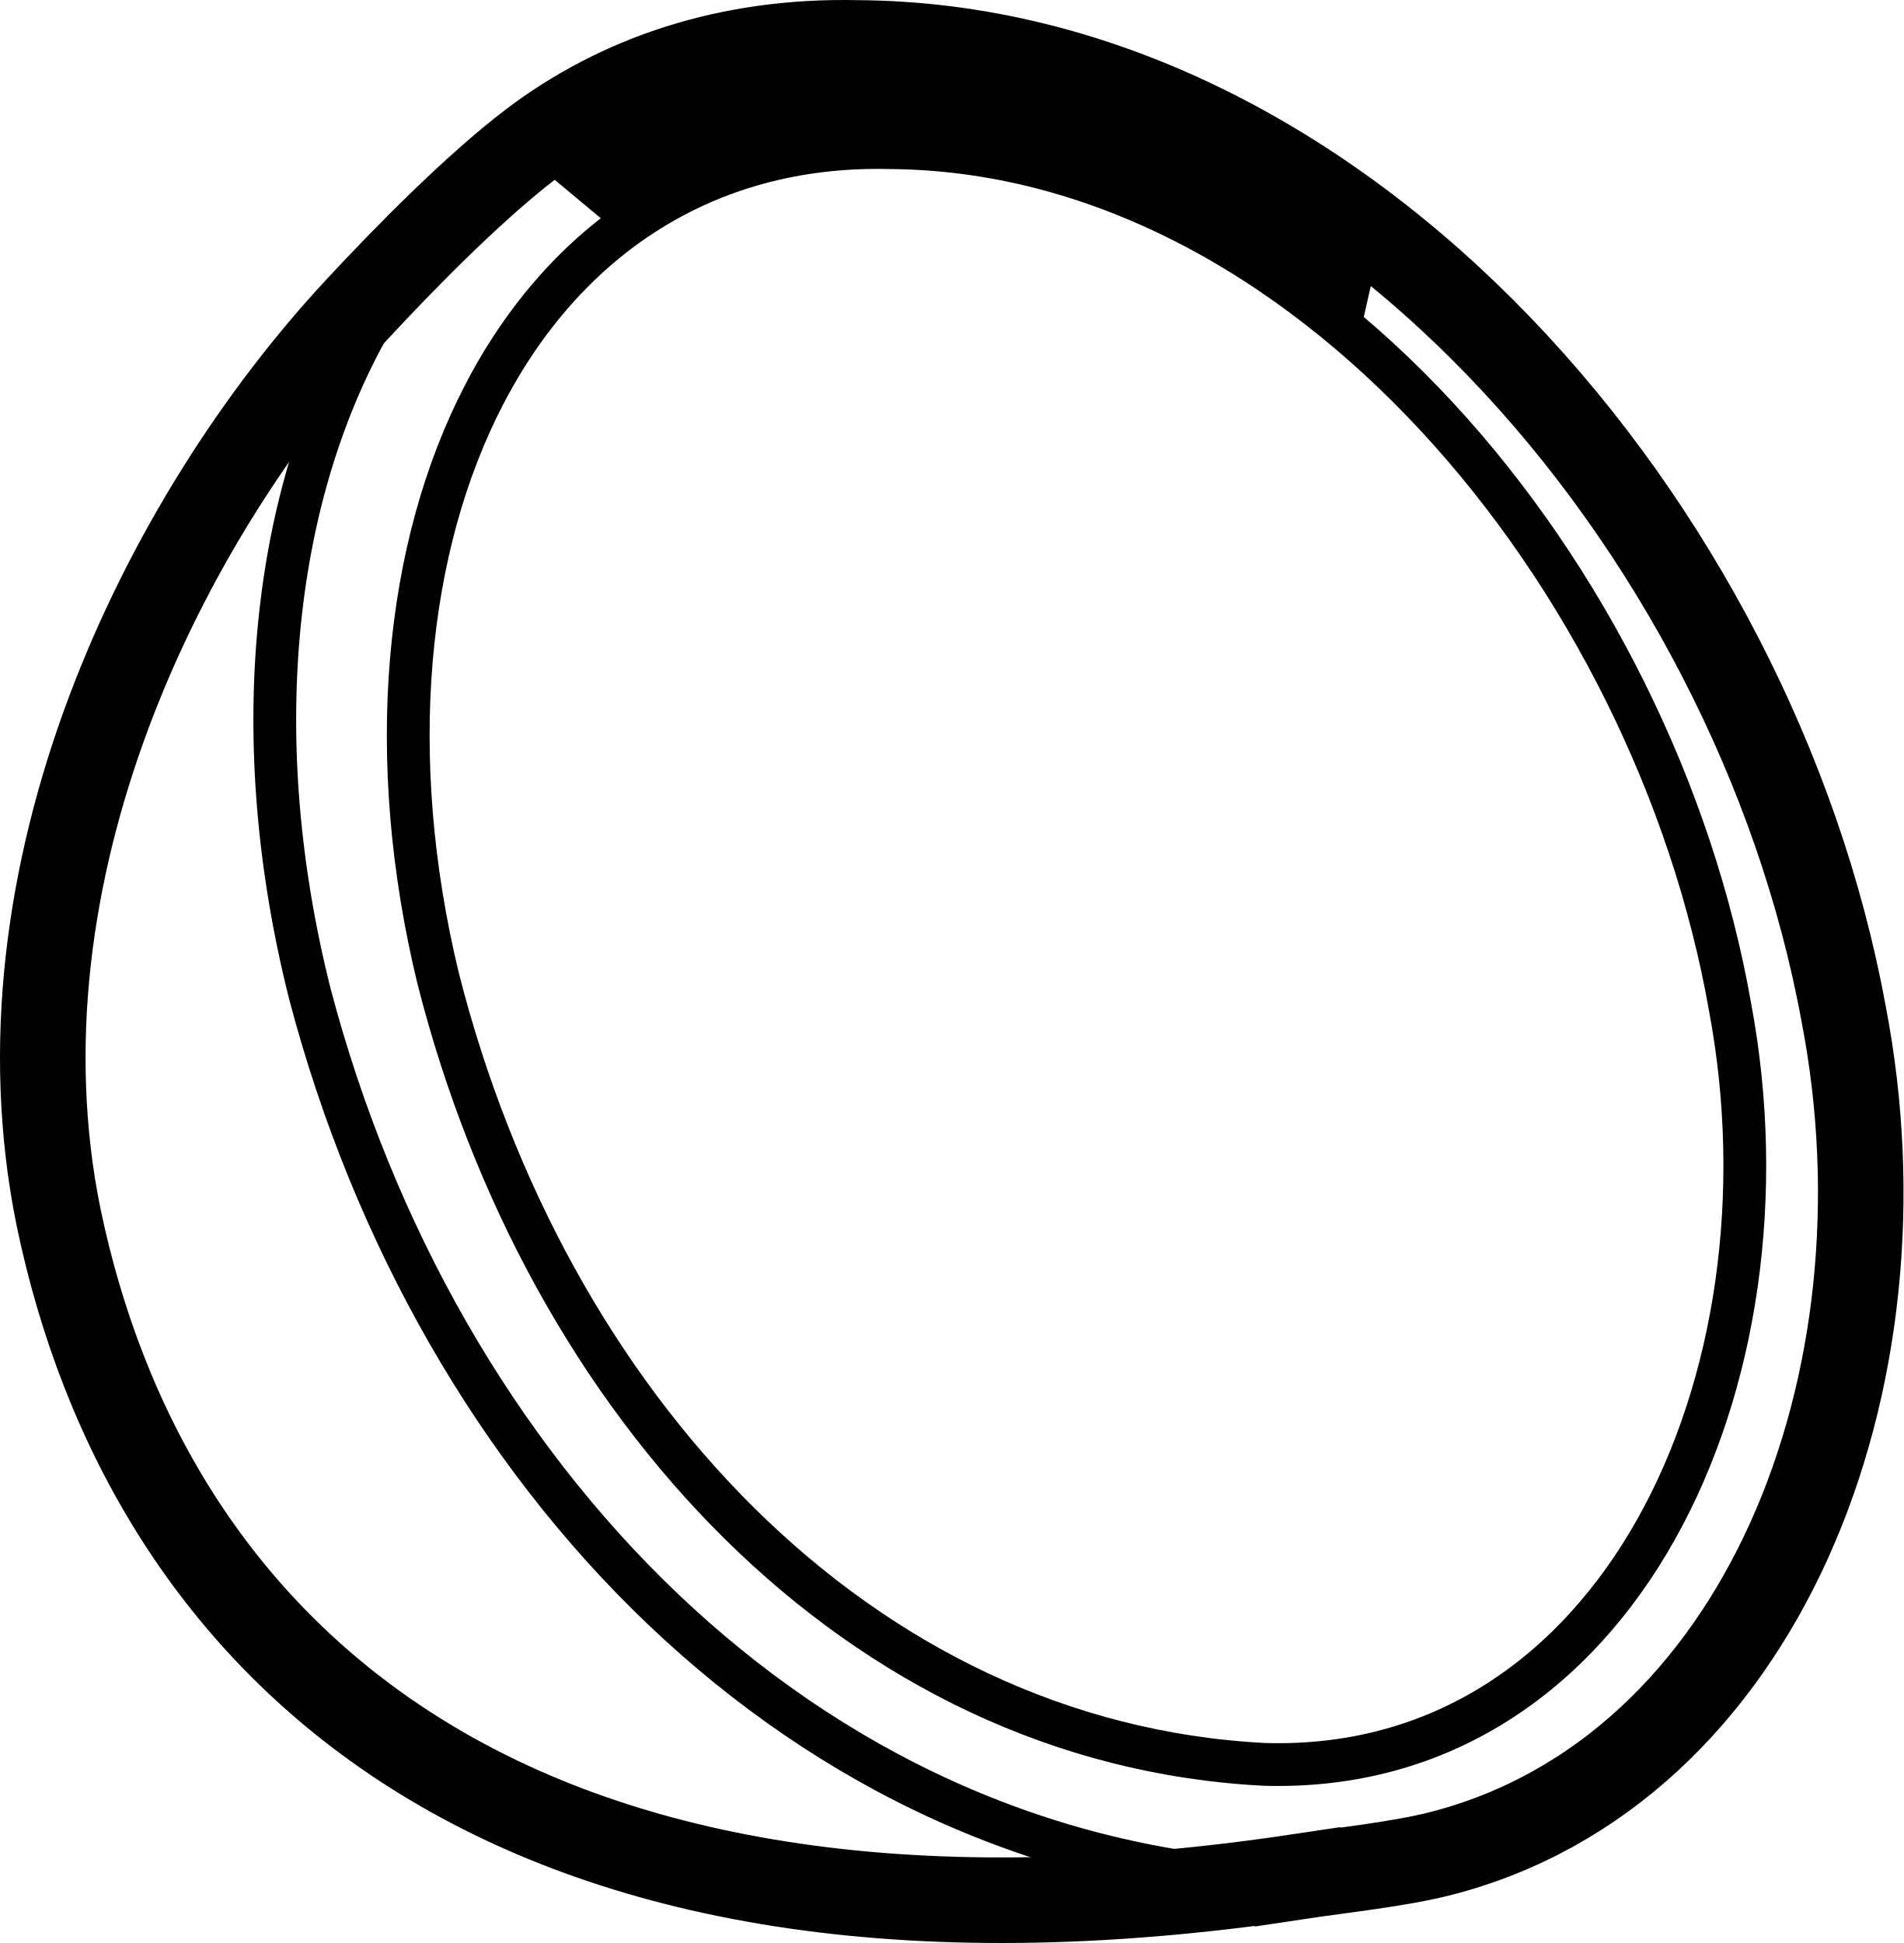
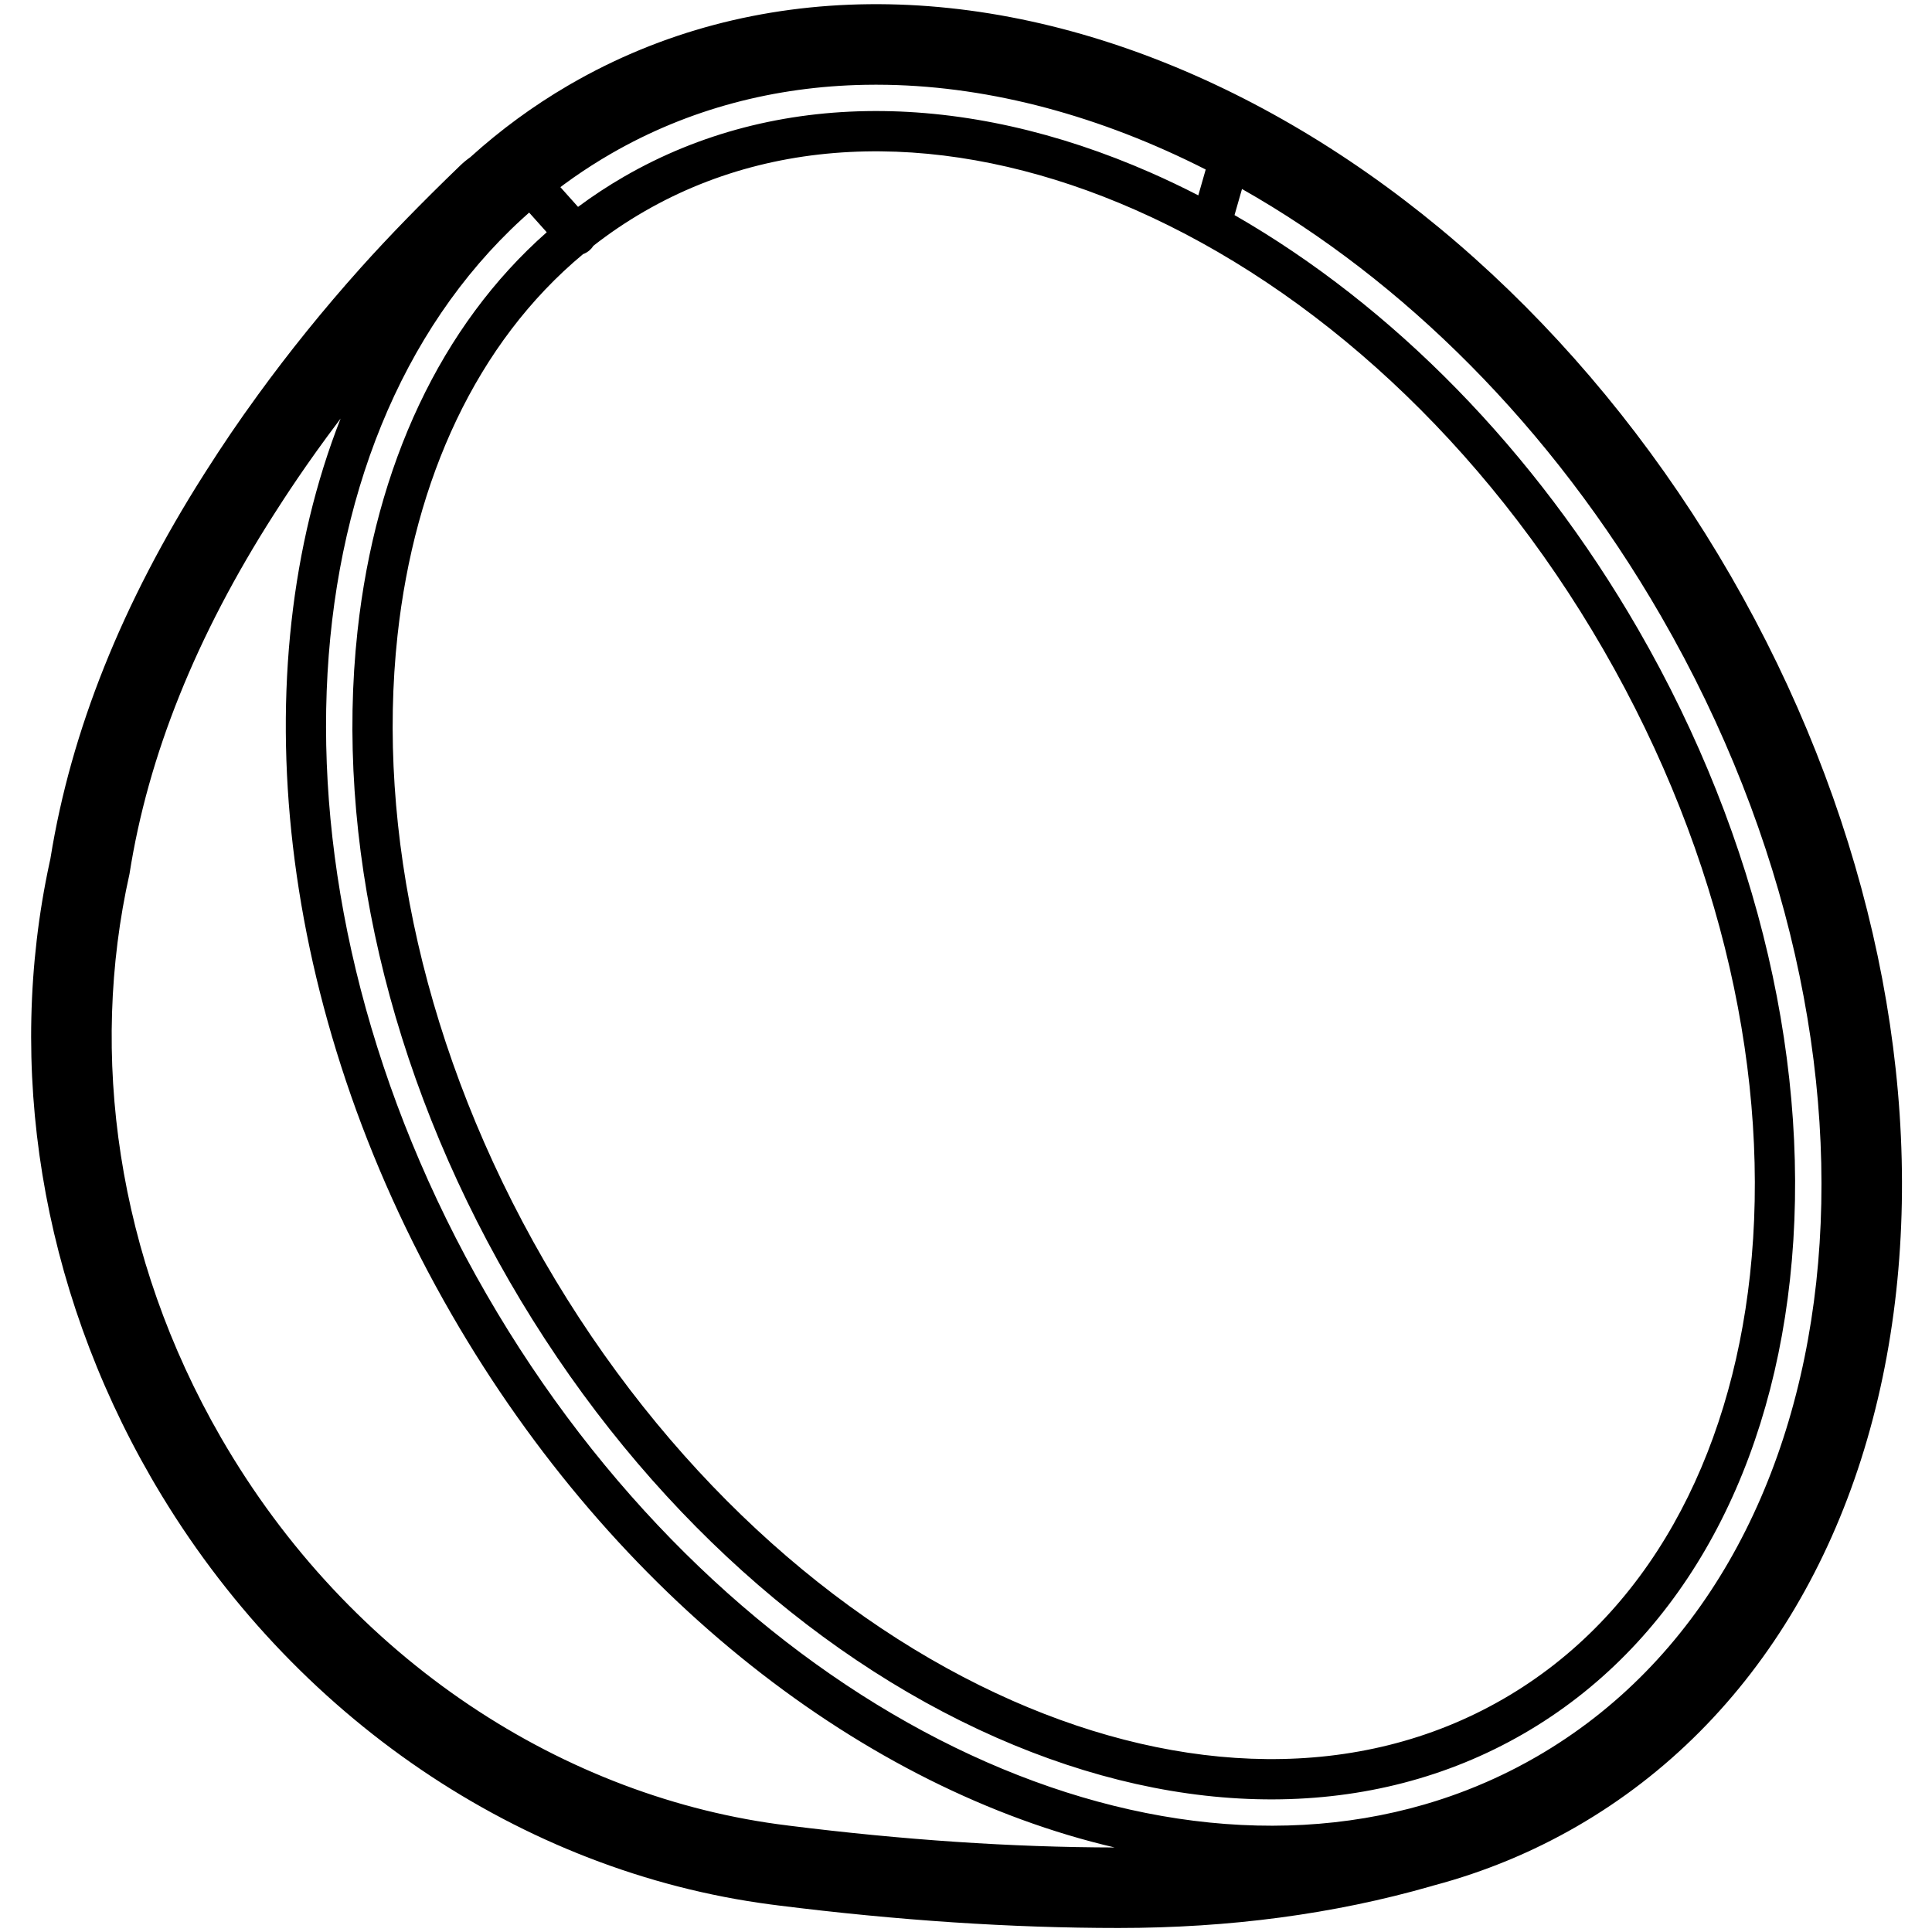
- <svg xmlns="http://www.w3.org/2000/svg" id="Layer_1" data-name="Layer 1" viewBox="0 0 1005.176 1025.943">
-   <defs>
-     <style>
-       .cls-1,.cls-2{fill:none;stroke:#010101;stroke-miterlimit:10;}.cls-1{stroke-width:22.588px;}.cls-2{stroke-width:45.176px;}.cls-3{fill:#010101;fill-rule:evenodd;}</style>
-   </defs>
-   <path class="cls-1" d="M570.637,1030.026c-251.511-12.576-444.767-214.524-511.713-468.809C25.451,428.25,38.396,302.309,88.884,210.767" transform="translate(104.7154 -36.40324)" />
-   <path class="cls-2" d="M580.479,1027.386c-420.356,62.878-607.509-123.166-654.298-348.416C-110.621,497.919-19.263,310.58,84.115,199.435c26.261-28.295,62.138-64.542,91.727-87.104,46.234-35.138,104.118-54.741,171.989-53.261,257.244,1.48,473.987,255.949,520.96,512.453,37.727,194.736-43.829,400.013-212.305,443.473-22.192,5.733-52.706,8.877-76.008,12.391Z" transform="translate(104.7154 -36.40324)" />
-   <path class="cls-1" d="M126.65,553.029C70.06,319.272,169.185,109.927,364.845,114.365c219.332,1.295,404.082,226.545,444.027,453.829,36.802,196.585-58.994,405.561-246.148,399.828C348.386,956.926,183.795,778.094,126.65,553.029Z" transform="translate(104.7154 -36.40324)" />
-   <path class="cls-3" d="M170.479,116.584c47.158-37.727,106.892-58.994,177.352-57.515,101.159.74,196.03,40.316,276.847,103.933l-12.021,53.076c-71.385-61.953-156.639-101.159-247.812-101.714-56.22-1.295-104.303,15.165-143.324,44.754Z" transform="translate(104.7154 -36.40324)" />
+ <svg xmlns="http://www.w3.org/2000/svg" height="960" viewBox="0 0 960 960" width="960">
+   <path d="m593.417 37.283c105.208 46.335 200.621 134.63 266.582 248.878 65.961 114.248 94.721 241.026 82.244 355.305-12.836 117.567-68.505 213.974-158.761 266.083-22.22 12.829-45.859 22.576-70.601 29.197l-.695.183-.397.128-.772.229c-48.284 13.833-100.062 20.714-155.247 20.714-53.273 0-109.672-3.744-169.208-11.214-.21-.026-.419-.054-.628-.084l-.268-.04-2.751-.348c-123.66-16.277-237.545-92.83-305.695-208.452l-2.072-3.552c-54.986-95.239-72.35-204.554-50.526-305.692l.419-1.903.083-.525c10.187-63.18 35.672-126.63 76.096-190.28l1.242-1.949c8.399-13.127 15.525-23.748 25.85-37.939 15.121-20.782 32.072-41.924 51.111-63.165 13.746-15.336 30.174-32.205 49.31-50.654 1.516-1.461 3.109-2.775 4.765-3.945l.143-.1.229-.208c14.854-13.43 31.006-25.276 48.359-35.421l1.372-.797c90.256-52.109 201.582-52.117 309.815-4.45zm-424.179 170.7-.797 1.073c-16.53 21.89-27.283 38.645-32.285 46.463-38.704 60.489-62.643 120.083-71.818 178.782-20.058 89.508-6.465 190.086 45.452 280.009 63.988 110.83 171.103 179.336 281.738 192.775l.014.012c57.24 7.182 111.365 10.816 162.377 10.902l-.001.011c-123.756-28.864-248.132-123.931-329.513-264.888-87.614-151.752-104.25-320.067-55.168-445.138zm447.903-114.071-3.714 12.963c78.589 45.134 149.165 116.805 200.572 205.845 60.294 104.432 86.711 219.754 75.441 322.982-11.001 100.766-57.144 182.331-132.516 225.847-75.372 43.516-169.081 42.694-261.848 1.839-95.033-41.854-181.696-122.393-241.99-226.825s-86.711-219.754-75.441-322.982c8.983-82.283 41.399-151.762 94.027-198.177l-8.743-9.769-3.562 3.199c-.055.051-.111.102-.166.152l.166-.153c-120.917 110.89-131.961 336.278-17.64 534.287 113.01 195.738 310.441 298.761 466.124 253.502.034-.01.068-.02.102-.03l-.102.03c1.735-.504 3.464-1.027 5.188-1.568l-5.086 1.538c1.771-.516 3.536-1.05 5.296-1.604l-.209.066c5.214-1.637 10.38-3.443 15.492-5.42.062-.024.123-.048.184-.071l-.184.071c1.715-.663 3.423-1.346 5.126-2.047l-4.941 1.976c1.703-.66 3.4-1.339 5.09-2.038l-.149.062c1.71-.705 3.414-1.43 5.112-2.174l-4.962 2.112c1.675-.692 3.343-1.402 5.006-2.131l-.043.019c5.012-2.197 9.967-4.566 14.862-7.107.064-.033.128-.066.191-.099l-.191.099c1.655-.86 3.304-1.739 4.945-2.638l-4.753 2.539c1.632-.849 3.258-1.718 4.876-2.606l-.123.068c1.643-.9 3.28-1.821 4.908-2.761 161.166-93.049 188.869-346.79 61.876-566.747-54.492-94.383-128.613-167.209-208.218-212.249zm-296.98 11.142c-8.914 5.147-17.35 10.855-25.307 17.078-.485.784-1.09 1.511-1.812 2.157-.992.888-2.112 1.541-3.292 1.964-53.125 44.182-83.78 112.163-92.224 189.499-10.523 96.388 13.26 207.547 72.88 310.811 59.62 103.265 143.995 179.441 232.731 218.521 83.833 36.921 171.832 40.687 243.787-.856 71.954-41.543 112.692-119.635 122.634-210.697 10.523-96.388-13.26-207.547-72.88-310.811-59.62-103.265-143.995-179.441-232.731-218.521-83.833-36.921-171.832-40.687-243.787.856zm115.099-62.962-5.577.053c-44.549.851-87.401 11.897-126.08 34.229l-4.709 2.788c-.046.028-.091.055-.137.083-1.552.943-3.091 1.901-4.618 2.874l4.618-2.874c-1.594.968-3.174 1.953-4.741 2.953l.123-.079c-1.546.986-3.079 1.987-4.599 3.003l4.476-2.925c-1.555.993-3.096 2.001-4.624 3.024l.148-.099c-1.545 1.033-3.075 2.082-4.593 3.146l4.444-3.047c-1.529 1.024-3.045 2.064-4.548 3.119l.103-.072c-1.498 1.051-2.982 2.117-4.454 3.197l4.35-3.125c-1.498 1.052-2.983 2.119-4.454 3.202l-1.932 1.453 8.773 9.802c7.312-5.433 14.958-10.462 22.931-15.065 75.372-43.516 169.081-42.694 261.848-1.839 7.868 3.465 15.678 7.195 23.421 11.182l3.679-12.844c-52.179-26.514-106.221-41.112-158.254-42.088z" />
</svg>
